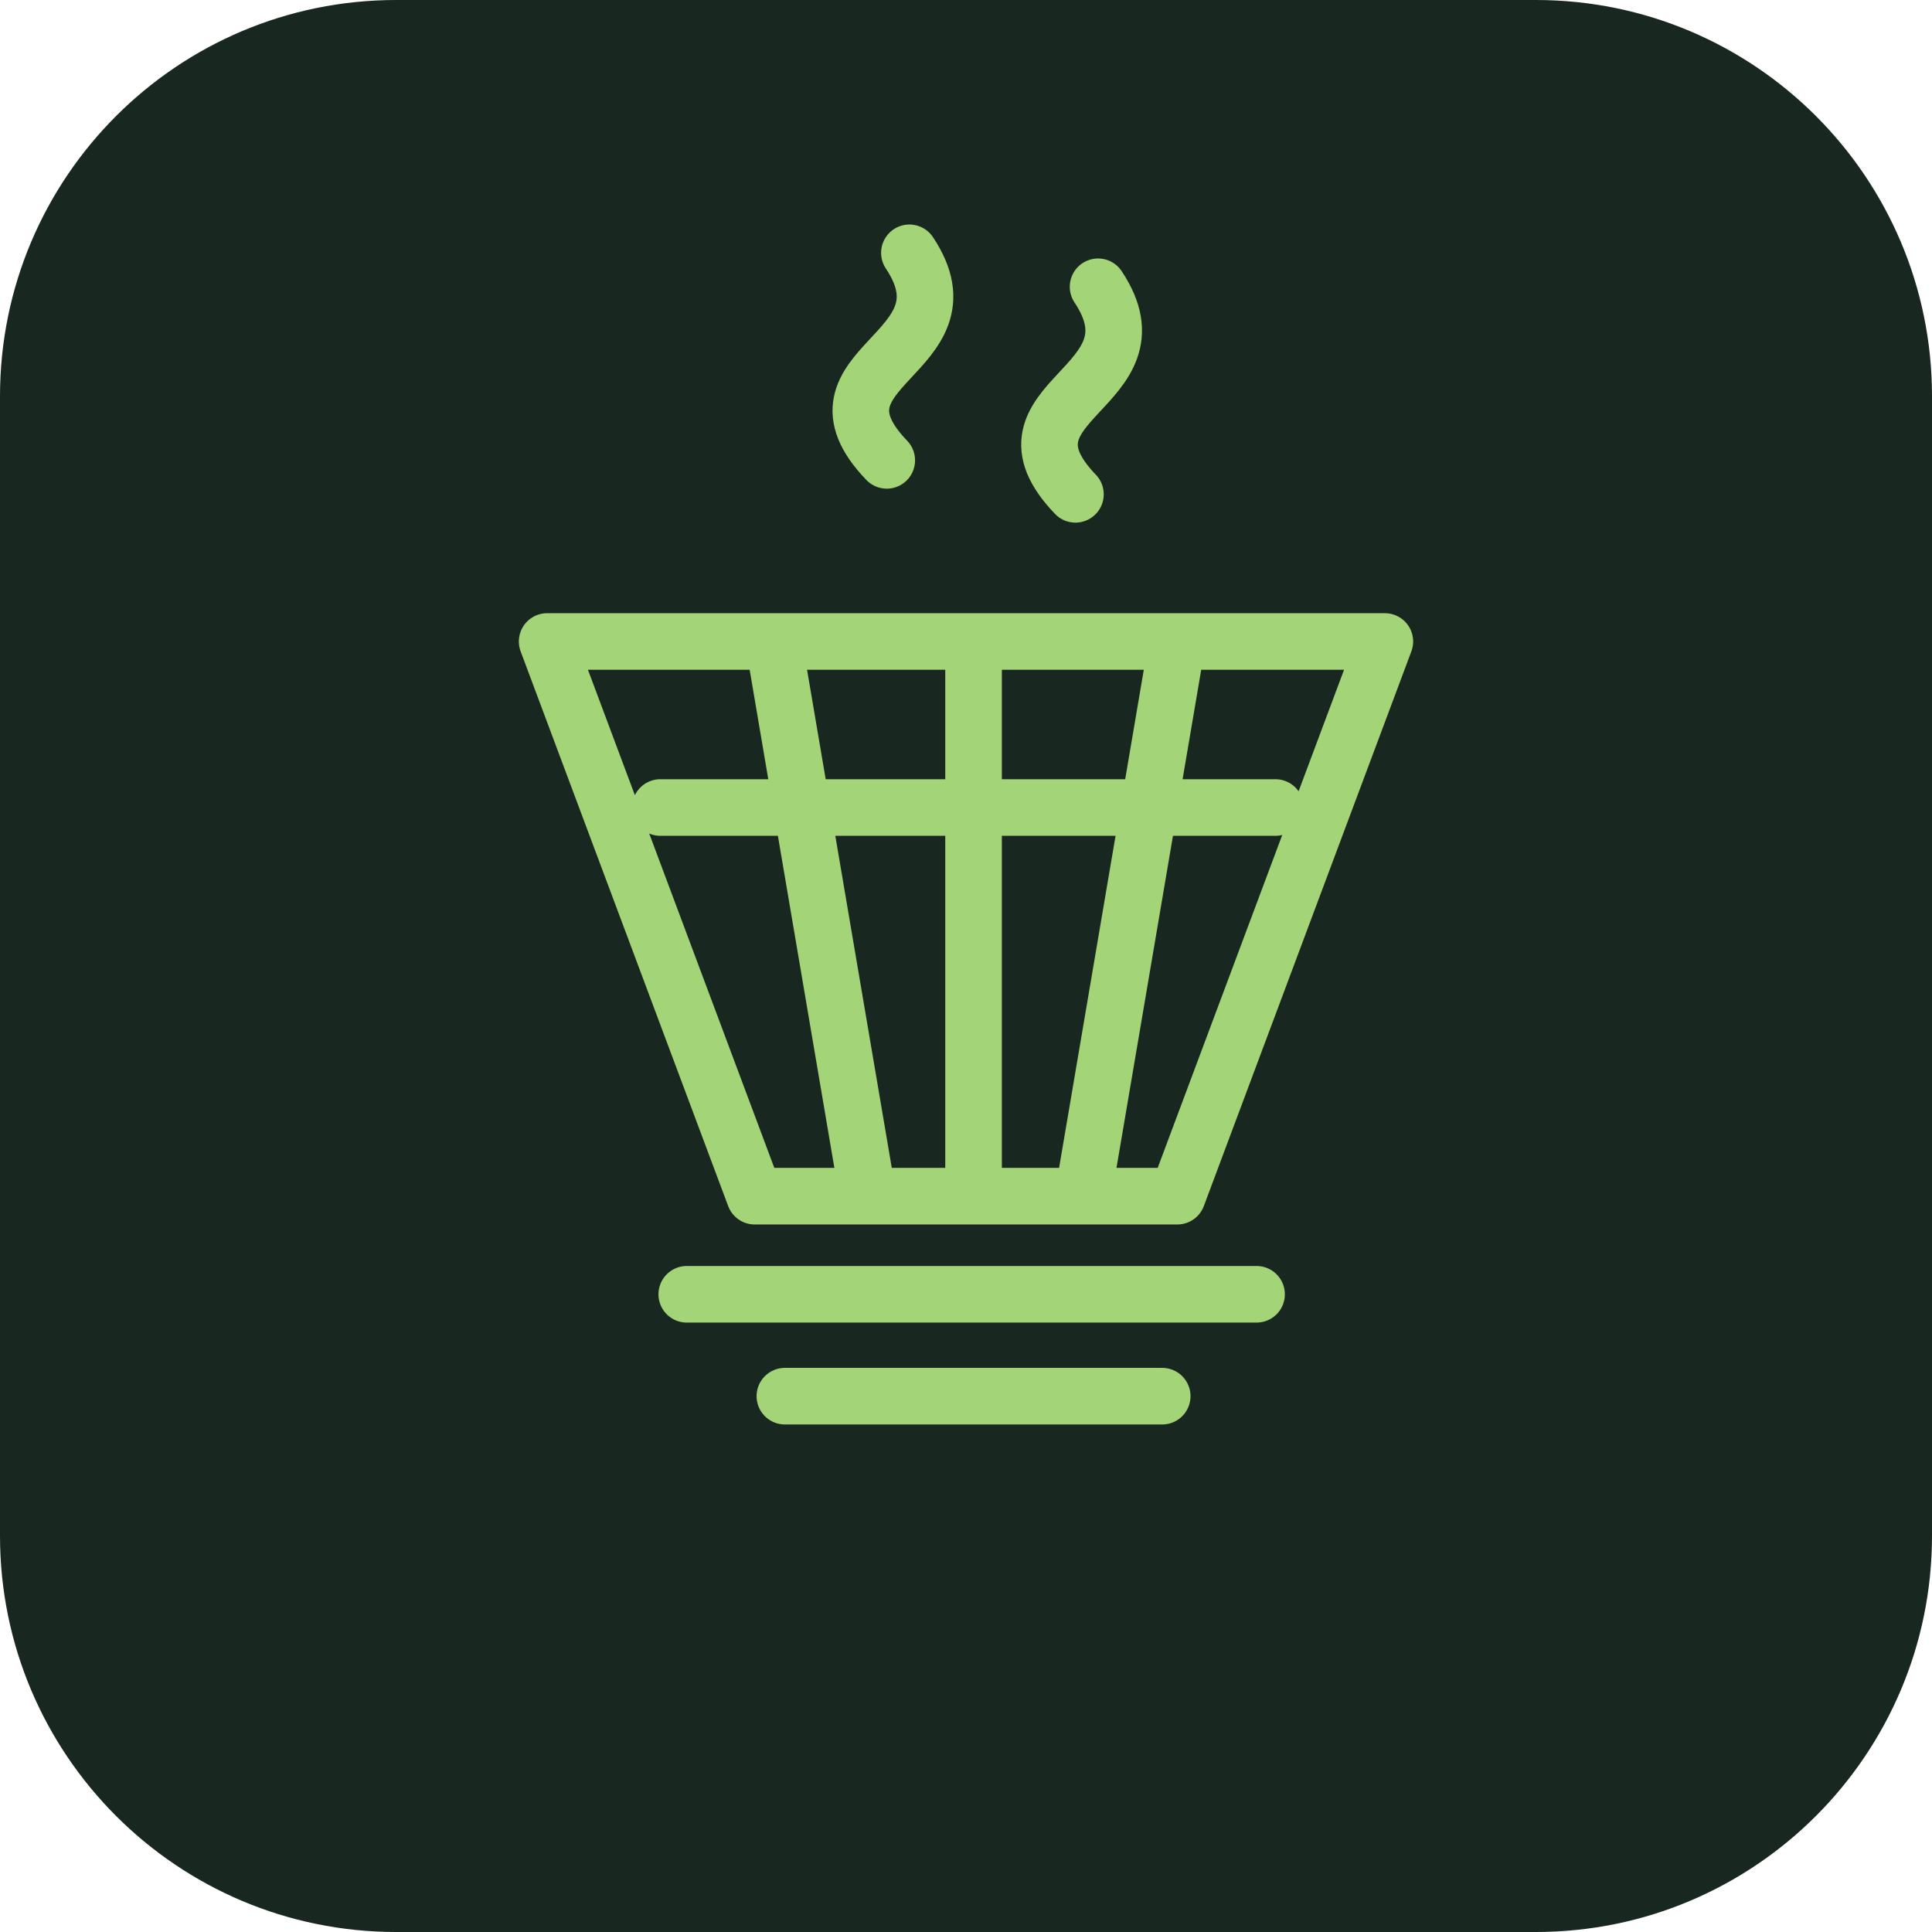
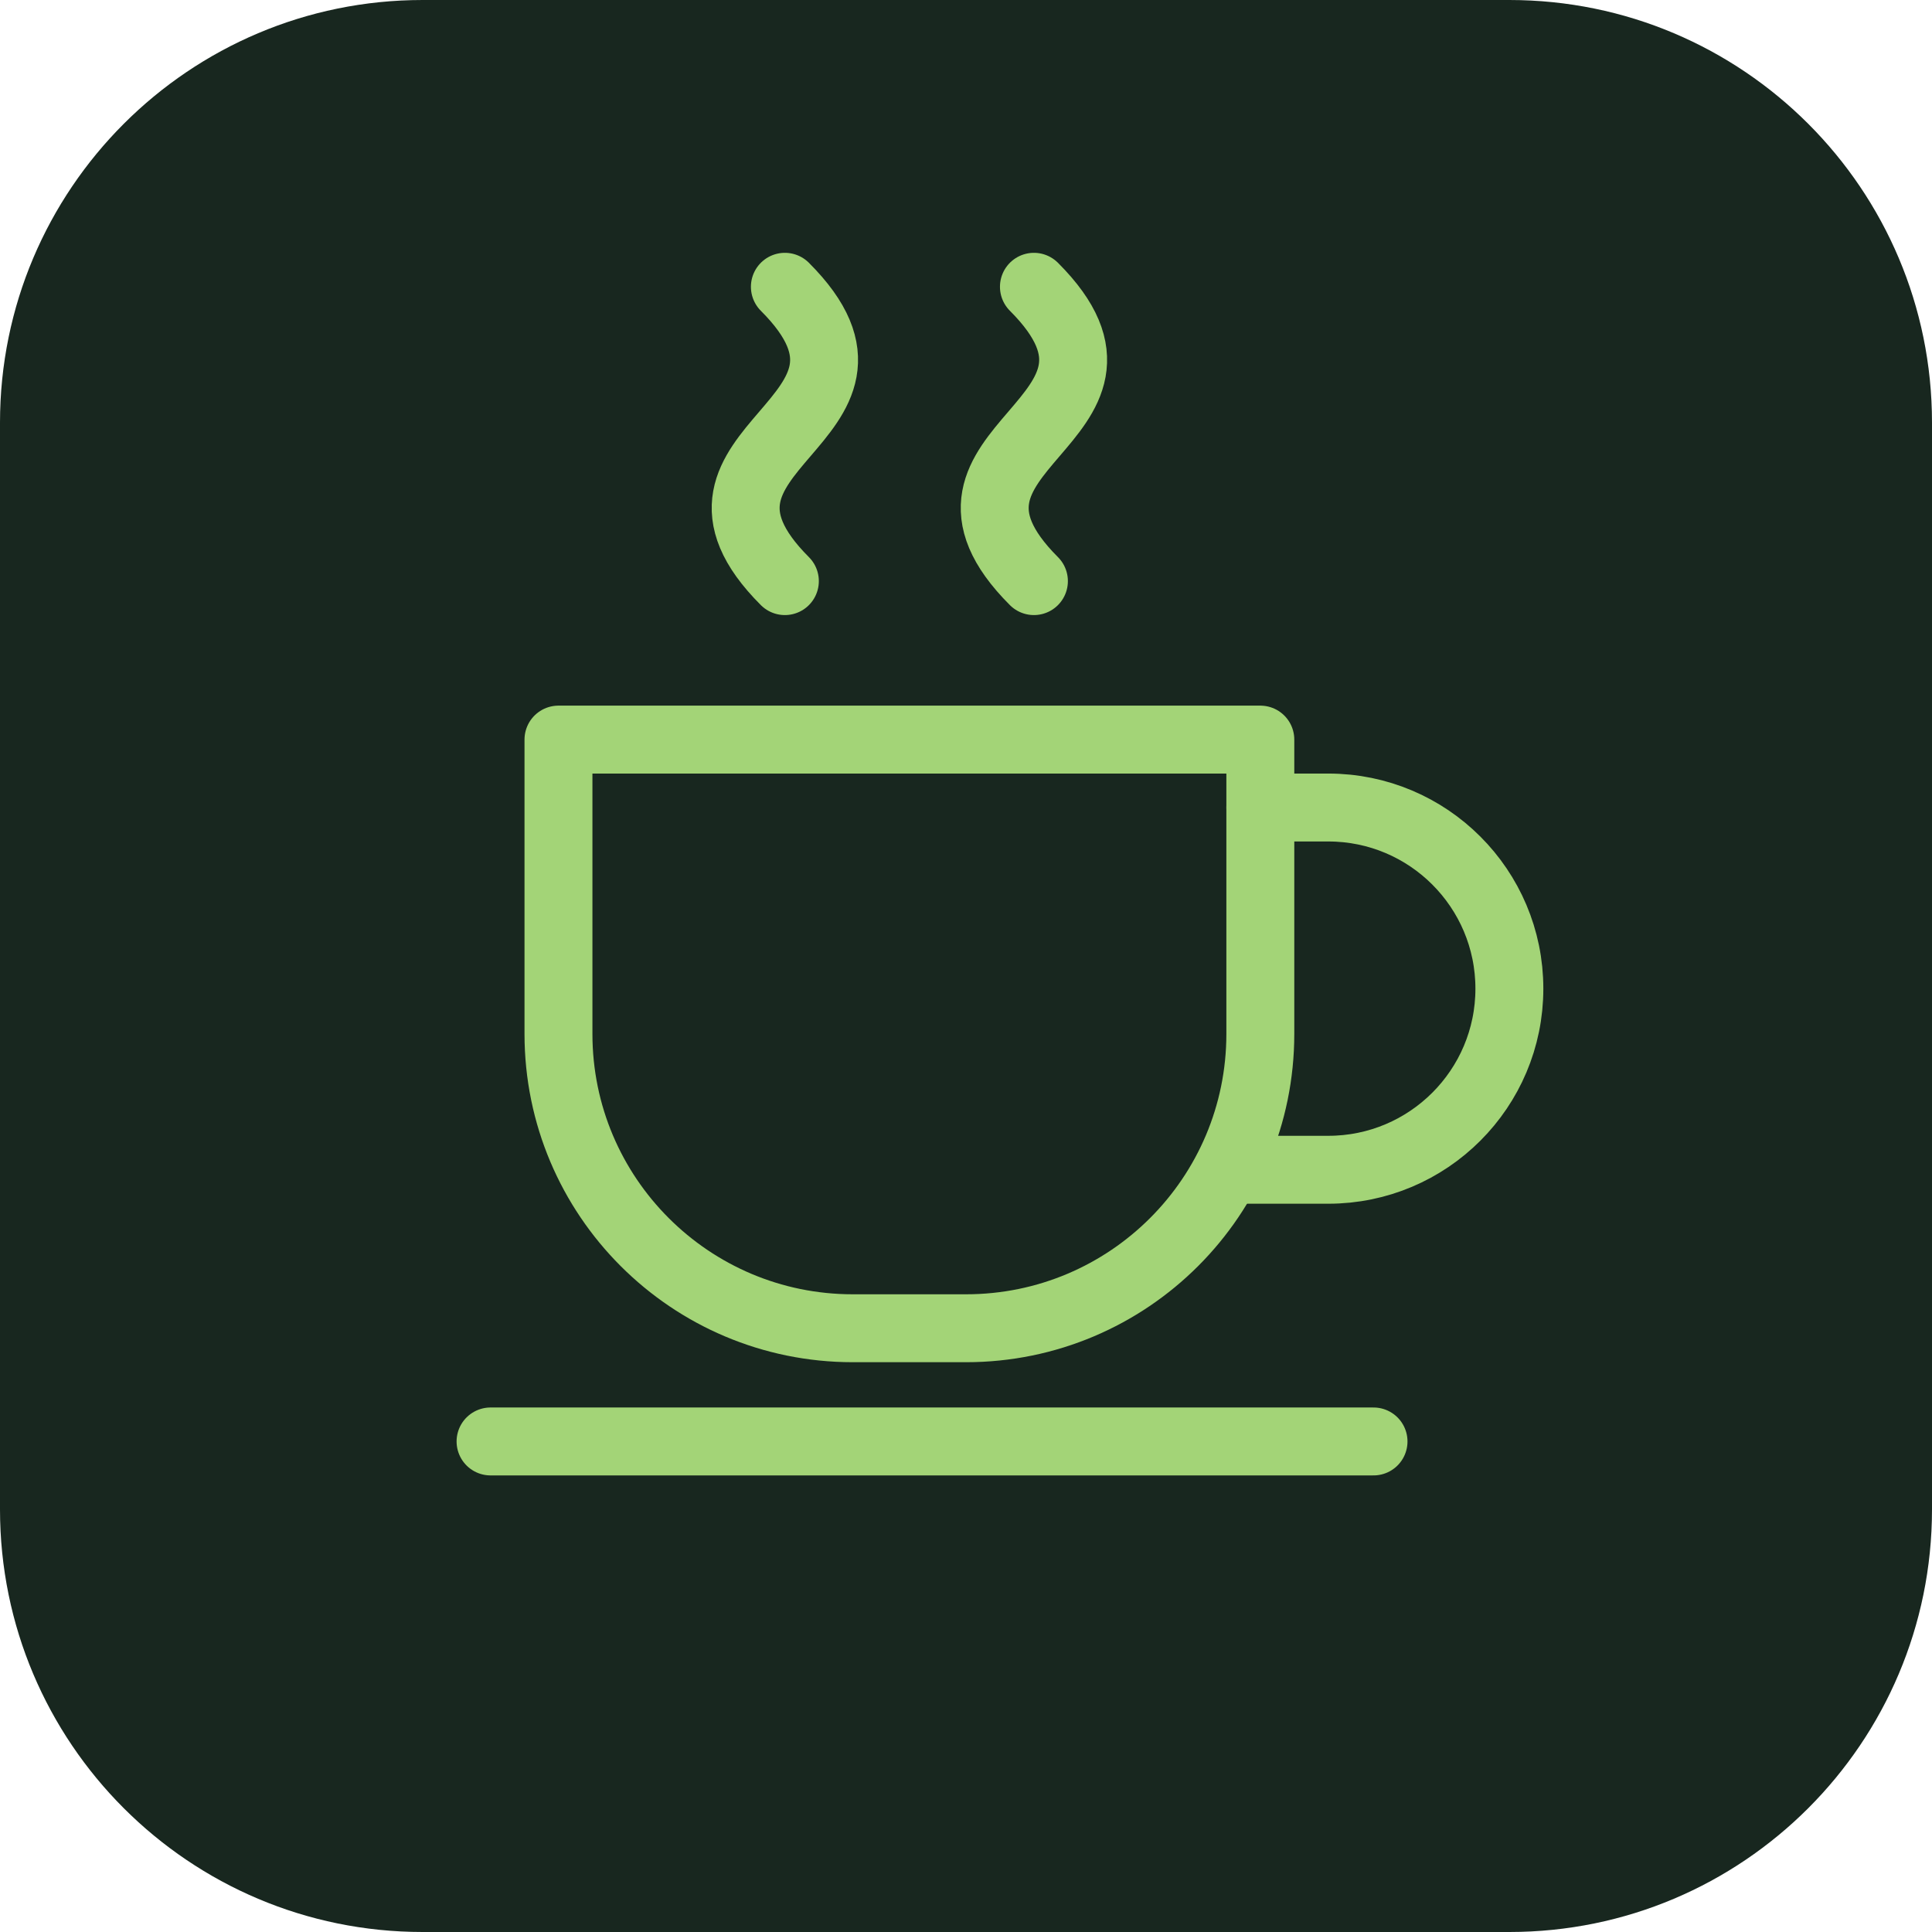
<svg xmlns="http://www.w3.org/2000/svg" viewBox="0 0 512 512">
-   <rect width="512" height="512" rx="105" fill="#18271f" />
-   <g fill="none" stroke="#a3d477" stroke-width="15" stroke-linecap="round" stroke-linejoin="round">
-     <path d="M145 170h222l-55 147H200zM175 214h163M205 170l25 147M258 170v147M312 170l-25 147M182 343h151M208 370h100M235 122c-24-25 24-28 6-55M285 131c-24-25 24-28 6-55" />
+   <rect width="512" height="512" rx="112" fill="#18271f" />
+   <g transform="translate(64 40) scale(6)" fill="none" stroke="#a3d477" stroke-width="3" stroke-linecap="round" stroke-linejoin="round">
+     <path d="M14 26h31v13a13 13 0 0 1-13 13h-5a13 13 0 0 1-13-13z" />
+     <path d="M45 29h3a8 8 0 0 1 0 16h-4M11 57h39M24 19c-6-6 6-7 0-13M35 19c-6-6 6-7 0-13" />
  </g>
</svg>
